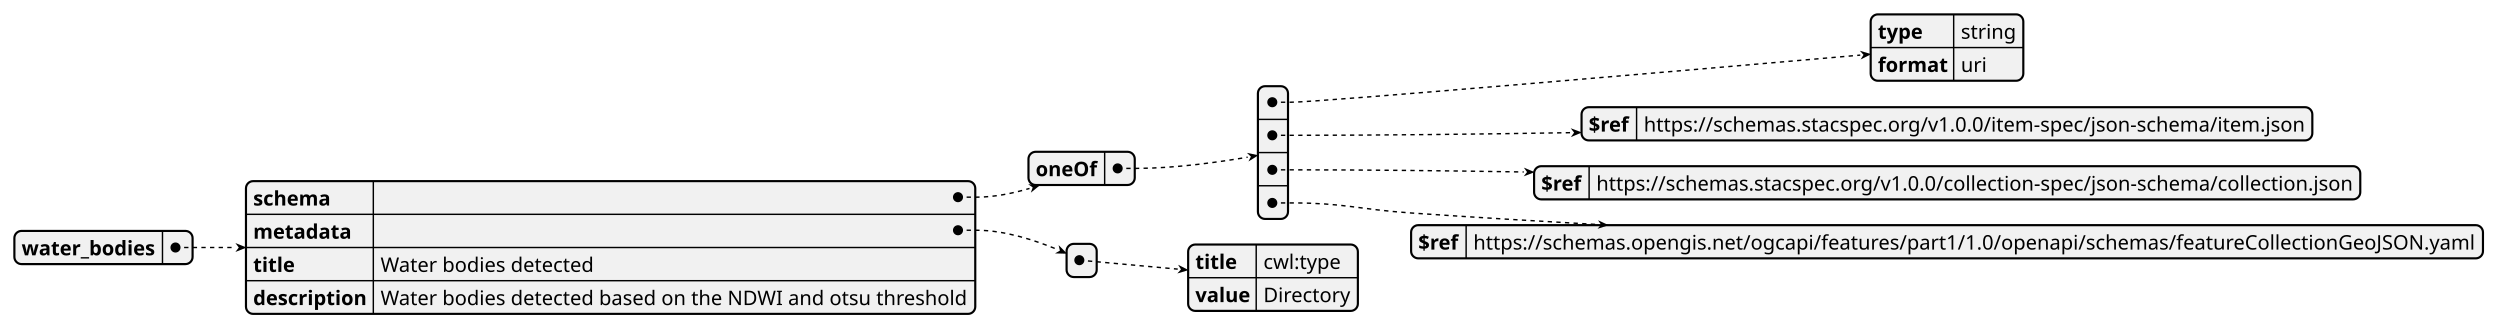
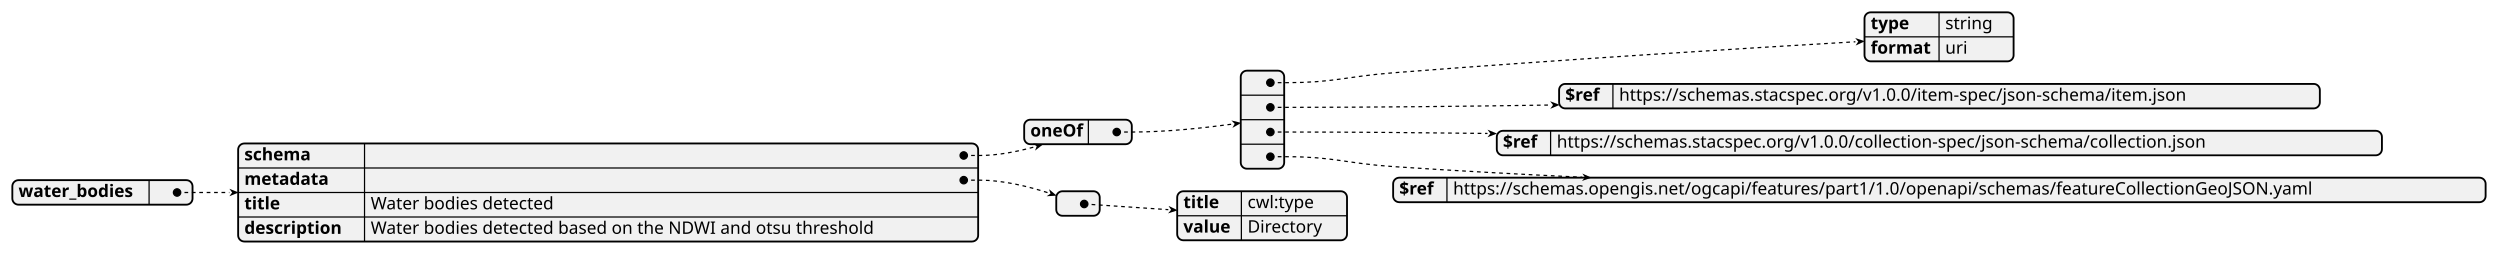
- <svg xmlns="http://www.w3.org/2000/svg" contentStyleType="text/css" data-diagram-type="JSON" height="230px" preserveAspectRatio="none" style="width:1738px;height:230px;background:#FFFFFF;" version="1.1" viewBox="0 0 1738 230" width="1738px" zoomAndPan="magnify">
+ <svg xmlns="http://www.w3.org/2000/svg" contentStyleType="text/css" data-diagram-type="JSON" height="207px" preserveAspectRatio="none" style="width:2026px;height:207px;background:#FFFFFF;" version="1.1" viewBox="0 0 2026 207" width="2026px" zoomAndPan="magnify">
  <defs />
  <g>
-     <rect fill="#F1F1F1" height="23.068" rx="5" ry="5" style="stroke:#F1F1F1;stroke-width:1.5;" width="123.88" x="10" y="160.534" />
-     <text fill="#000000" font-family="sans-serif" font-size="14" font-weight="bold" lengthAdjust="spacing" textLength="92.96" x="15" y="177.5">water_bodies</text>
-     <text fill="#000000" font-family="sans-serif" font-size="14" lengthAdjust="spacing" textLength="10.92" x="117.96" y="177.5">   </text>
-     <line style="stroke:#000000;stroke-width:1;" x1="112.96" x2="112.96" y1="160.534" y2="183.602" />
-     <rect fill="none" height="23.068" rx="5" ry="5" style="stroke:#000000;stroke-width:1.5;" width="123.88" x="10" y="160.534" />
-     <rect fill="#F1F1F1" height="92.272" rx="5" ry="5" style="stroke:#F1F1F1;stroke-width:1.5;" width="506.999" x="171" y="125.932" />
-     <text fill="#000000" font-family="sans-serif" font-size="14" font-weight="bold" lengthAdjust="spacing" textLength="53.543" x="176" y="142.898">schema</text>
-     <text fill="#000000" font-family="sans-serif" font-size="14" lengthAdjust="spacing" textLength="10.92" x="264.536" y="142.898">   </text>
-     <line style="stroke:#000000;stroke-width:1;" x1="259.536" x2="259.536" y1="125.932" y2="149" />
-     <line style="stroke:#000000;stroke-width:1;" x1="171" x2="677.999" y1="149" y2="149" />
-     <text fill="#000000" font-family="sans-serif" font-size="14" font-weight="bold" lengthAdjust="spacing" textLength="66.766" x="176" y="165.966">metadata</text>
-     <text fill="#000000" font-family="sans-serif" font-size="14" lengthAdjust="spacing" textLength="10.92" x="264.536" y="165.966">   </text>
-     <line style="stroke:#000000;stroke-width:1;" x1="259.536" x2="259.536" y1="149" y2="172.068" />
-     <line style="stroke:#000000;stroke-width:1;" x1="171" x2="677.999" y1="172.068" y2="172.068" />
-     <text fill="#000000" font-family="sans-serif" font-size="14" font-weight="bold" lengthAdjust="spacing" textLength="27.415" x="176" y="189.034">title</text>
-     <text fill="#000000" font-family="sans-serif" font-size="14" lengthAdjust="spacing" textLength="148.525" x="264.536" y="189.034">Water bodies detected</text>
-     <line style="stroke:#000000;stroke-width:1;" x1="259.536" x2="259.536" y1="172.068" y2="195.136" />
-     <line style="stroke:#000000;stroke-width:1;" x1="171" x2="677.999" y1="195.136" y2="195.136" />
-     <text fill="#000000" font-family="sans-serif" font-size="14" font-weight="bold" lengthAdjust="spacing" textLength="78.536" x="176" y="212.102">description</text>
-     <text fill="#000000" font-family="sans-serif" font-size="14" lengthAdjust="spacing" textLength="408.462" x="264.536" y="212.102">Water bodies detected based on the NDWI and otsu threshold</text>
-     <line style="stroke:#000000;stroke-width:1;" x1="259.536" x2="259.536" y1="195.136" y2="218.204" />
-     <rect fill="none" height="92.272" rx="5" ry="5" style="stroke:#000000;stroke-width:1.5;" width="506.999" x="171" y="125.932" />
-     <rect fill="#F1F1F1" height="23.068" rx="5" ry="5" style="stroke:#F1F1F1;stroke-width:1.5;" width="73.875" x="715" y="105.534" />
-     <text fill="#000000" font-family="sans-serif" font-size="14" font-weight="bold" lengthAdjust="spacing" textLength="42.955" x="720" y="122.5">oneOf</text>
-     <text fill="#000000" font-family="sans-serif" font-size="14" lengthAdjust="spacing" textLength="10.92" x="772.955" y="122.5">   </text>
-     <line style="stroke:#000000;stroke-width:1;" x1="767.955" x2="767.955" y1="105.534" y2="128.602" />
-     <rect fill="none" height="23.068" rx="5" ry="5" style="stroke:#000000;stroke-width:1.5;" width="73.875" x="715" y="105.534" />
-     <rect fill="#F1F1F1" height="92.272" rx="5" ry="5" style="stroke:#F1F1F1;stroke-width:1.5;" width="20.92" x="874.5" y="59.932" />
-     <text fill="#000000" font-family="sans-serif" font-size="14" lengthAdjust="spacing" textLength="10.92" x="879.5" y="76.898">   </text>
-     <line style="stroke:#000000;stroke-width:1;" x1="874.5" x2="895.42" y1="83" y2="83" />
-     <text fill="#000000" font-family="sans-serif" font-size="14" lengthAdjust="spacing" textLength="10.92" x="879.5" y="99.966">   </text>
-     <line style="stroke:#000000;stroke-width:1;" x1="874.5" x2="895.42" y1="106.068" y2="106.068" />
-     <text fill="#000000" font-family="sans-serif" font-size="14" lengthAdjust="spacing" textLength="10.92" x="879.5" y="123.034">   </text>
-     <line style="stroke:#000000;stroke-width:1;" x1="874.5" x2="895.42" y1="129.136" y2="129.136" />
-     <text fill="#000000" font-family="sans-serif" font-size="14" lengthAdjust="spacing" textLength="10.92" x="879.5" y="146.102">   </text>
-     <rect fill="none" height="92.272" rx="5" ry="5" style="stroke:#000000;stroke-width:1.5;" width="20.92" x="874.5" y="59.932" />
-     <rect fill="#F1F1F1" height="46.136" rx="5" ry="5" style="stroke:#F1F1F1;stroke-width:1.5;" width="106.107" x="1300.5" y="10" />
-     <text fill="#000000" font-family="sans-serif" font-size="14" font-weight="bold" lengthAdjust="spacing" textLength="30.45" x="1305.5" y="26.966">type</text>
-     <text fill="#000000" font-family="sans-serif" font-size="14" lengthAdjust="spacing" textLength="38.416" x="1363.191" y="26.966">string</text>
-     <line style="stroke:#000000;stroke-width:1;" x1="1358.191" x2="1358.191" y1="10" y2="33.068" />
-     <line style="stroke:#000000;stroke-width:1;" x1="1300.5" x2="1406.607" y1="33.068" y2="33.068" />
-     <text fill="#000000" font-family="sans-serif" font-size="14" font-weight="bold" lengthAdjust="spacing" textLength="47.691" x="1305.5" y="50.034">format</text>
-     <text fill="#000000" font-family="sans-serif" font-size="14" lengthAdjust="spacing" textLength="18.046" x="1363.191" y="50.034">uri</text>
-     <line style="stroke:#000000;stroke-width:1;" x1="1358.191" x2="1358.191" y1="33.068" y2="56.136" />
-     <rect fill="none" height="46.136" rx="5" ry="5" style="stroke:#000000;stroke-width:1.5;" width="106.107" x="1300.5" y="10" />
-     <rect fill="#F1F1F1" height="23.068" rx="5" ry="5" style="stroke:#F1F1F1;stroke-width:1.5;" width="508.024" x="1099.5" y="74.534" />
-     <text fill="#000000" font-family="sans-serif" font-size="14" font-weight="bold" lengthAdjust="spacing" textLength="28.252" x="1104.5" y="91.5">$ref</text>
-     <text fill="#000000" font-family="sans-serif" font-size="14" lengthAdjust="spacing" textLength="459.772" x="1142.752" y="91.5">https://schemas.stacspec.org/v1.0.0/item-spec/json-schema/item.json</text>
-     <line style="stroke:#000000;stroke-width:1;" x1="1137.752" x2="1137.752" y1="74.534" y2="97.602" />
-     <rect fill="none" height="23.068" rx="5" ry="5" style="stroke:#000000;stroke-width:1.5;" width="508.024" x="1099.5" y="74.534" />
-     <rect fill="#F1F1F1" height="23.068" rx="5" ry="5" style="stroke:#F1F1F1;stroke-width:1.5;" width="574.356" x="1066.5" y="115.534" />
-     <text fill="#000000" font-family="sans-serif" font-size="14" font-weight="bold" lengthAdjust="spacing" textLength="28.252" x="1071.5" y="132.5">$ref</text>
-     <text fill="#000000" font-family="sans-serif" font-size="14" lengthAdjust="spacing" textLength="526.104" x="1109.752" y="132.5">https://schemas.stacspec.org/v1.0.0/collection-spec/json-schema/collection.json</text>
-     <line style="stroke:#000000;stroke-width:1;" x1="1104.752" x2="1104.752" y1="115.534" y2="138.602" />
-     <rect fill="none" height="23.068" rx="5" ry="5" style="stroke:#000000;stroke-width:1.5;" width="574.356" x="1066.5" y="115.534" />
-     <rect fill="#F1F1F1" height="23.068" rx="5" ry="5" style="stroke:#F1F1F1;stroke-width:1.5;" width="745.155" x="981" y="156.534" />
-     <text fill="#000000" font-family="sans-serif" font-size="14" font-weight="bold" lengthAdjust="spacing" textLength="28.252" x="986" y="173.5">$ref</text>
-     <text fill="#000000" font-family="sans-serif" font-size="14" lengthAdjust="spacing" textLength="696.903" x="1024.252" y="173.5">https://schemas.opengis.net/ogcapi/features/part1/1.0/openapi/schemas/featureCollectionGeoJSON.yaml</text>
-     <line style="stroke:#000000;stroke-width:1;" x1="1019.252" x2="1019.252" y1="156.534" y2="179.602" />
-     <rect fill="none" height="23.068" rx="5" ry="5" style="stroke:#000000;stroke-width:1.5;" width="745.155" x="981" y="156.534" />
-     <rect fill="#F1F1F1" height="23.068" rx="5" ry="5" style="stroke:#F1F1F1;stroke-width:1.5;" width="20.92" x="741.5" y="169.534" />
-     <text fill="#000000" font-family="sans-serif" font-size="14" lengthAdjust="spacing" textLength="10.92" x="746.5" y="186.5">   </text>
-     <rect fill="none" height="23.068" rx="5" ry="5" style="stroke:#000000;stroke-width:1.5;" width="20.92" x="741.5" y="169.534" />
-     <rect fill="#F1F1F1" height="46.136" rx="5" ry="5" style="stroke:#F1F1F1;stroke-width:1.5;" width="117.989" x="826" y="170" />
-     <text fill="#000000" font-family="sans-serif" font-size="14" font-weight="bold" lengthAdjust="spacing" textLength="27.415" x="831" y="186.966">title</text>
-     <text fill="#000000" font-family="sans-serif" font-size="14" lengthAdjust="spacing" textLength="53.788" x="878.313" y="186.966">cwl:type</text>
-     <line style="stroke:#000000;stroke-width:1;" x1="873.313" x2="873.313" y1="170" y2="193.068" />
-     <line style="stroke:#000000;stroke-width:1;" x1="826" x2="943.989" y1="193.068" y2="193.068" />
-     <text fill="#000000" font-family="sans-serif" font-size="14" font-weight="bold" lengthAdjust="spacing" textLength="37.313" x="831" y="210.034">value</text>
-     <text fill="#000000" font-family="sans-serif" font-size="14" lengthAdjust="spacing" textLength="60.676" x="878.313" y="210.034">Directory</text>
-     <line style="stroke:#000000;stroke-width:1;" x1="873.313" x2="873.313" y1="193.068" y2="216.136" />
-     <rect fill="none" height="46.136" rx="5" ry="5" style="stroke:#000000;stroke-width:1.5;" width="117.989" x="826" y="170" />
-     <path d="M884.5,71.068 L897.5,71.068 C916.961,71.068 1174.123,48.749 1293.219,38.321" fill="none" style="stroke:#000000;stroke-width:1;stroke-dasharray:3,3;" />
-     <path d="M1293.487,41.377 L1295.512,38.12 L1292.952,35.264 L1300.86,37.652 L1293.487,41.377" fill="#000000" />
-     <ellipse cx="884.5" cy="71.068" fill="#000000" rx="3" ry="3" style="stroke:#000000;stroke-width:1;" />
-     <path d="M884.5,94.068 L897.5,94.068 C960.487,94.068 1028.366,93.294 1091.998,92.227" fill="none" style="stroke:#000000;stroke-width:1;stroke-dasharray:3,3;" />
-     <path d="M1092.05,95.322 L1094.319,92.188 L1091.945,89.132 L1099.736,92.096 L1092.05,95.322" fill="#000000" />
-     <ellipse cx="884.5" cy="94.068" fill="#000000" rx="3" ry="3" style="stroke:#000000;stroke-width:1;" />
-     <path d="M884.5,118.068 L897.5,118.068 C949.813,118.068 1005.499,118.669 1059.323,119.56" fill="none" style="stroke:#000000;stroke-width:1;stroke-dasharray:3,3;" />
-     <path d="M1059.272,122.593 L1061.598,119.598 L1059.374,116.527 L1066.905,119.687 L1059.272,122.593" fill="#000000" />
-     <ellipse cx="884.5" cy="118.068" fill="#000000" rx="3" ry="3" style="stroke:#000000;stroke-width:1;" />
-     <path d="M884.5,141.068 L897.5,141.068 C934.741,141.068 943.846,145.512 981,148.068 C1022.934,150.952 1067.552,153.661 1110.788,156.098" fill="none" style="stroke:#000000;stroke-width:1;stroke-dasharray:3,3;" />
-     <path d="M1110.62,159.093 L1113.035,156.224 L1110.956,153.102 L1118.277,156.518 L1110.62,159.093" fill="#000000" />
-     <ellipse cx="884.5" cy="141.068" fill="#000000" rx="3" ry="3" style="stroke:#000000;stroke-width:1;" />
-     <path d="M777,117.068 L790,117.068 C817.193,117.068 848.494,112.518 867.373,109.271" fill="none" style="stroke:#000000;stroke-width:1;stroke-dasharray:3,3;" />
-     <path d="M867.908,112.276 L869.626,108.87 L866.838,106.266 L874.884,107.934 L867.908,112.276" fill="#000000" />
-     <ellipse cx="777" cy="117.068" fill="#000000" rx="3" ry="3" style="stroke:#000000;stroke-width:1;" />
-     <path d="M666,137.068 L679,137.068 C691.21,137.068 704.174,134.399 715.712,131.011" fill="none" style="stroke:#000000;stroke-width:1;stroke-dasharray:3,3;" />
-     <path d="M716.636,133.953 L717.918,130.319 L714.788,128.07 L723.066,128.702 L716.636,133.953" fill="#000000" />
-     <ellipse cx="666" cy="137.068" fill="#000000" rx="3" ry="3" style="stroke:#000000;stroke-width:1;" />
-     <path d="M750.356,180.873 L763.302,182.05 C775.75,183.182 797.263,185.137 818.743,187.09" fill="none" style="stroke:#000000;stroke-width:1;stroke-dasharray:3,3;" />
-     <path d="M818.467,190.122 L821.017,187.297 L819.018,184.058 L826.324,187.779 L818.467,190.122" fill="#000000" />
-     <ellipse cx="750.356" cy="180.873" fill="#000000" rx="3" ry="3" style="stroke:#000000;stroke-width:1;" />
-     <path d="M666,160.068 L679,160.068 C698.681,160.068 720.222,167.296 734.668,173.271" fill="none" style="stroke:#000000;stroke-width:1;stroke-dasharray:3,3;" />
-     <path d="M733.413,176.166 L736.839,174.212 L735.923,170.375 L741.906,176.407 L733.413,176.166" fill="#000000" />
-     <ellipse cx="666" cy="160.068" fill="#000000" rx="3" ry="3" style="stroke:#000000;stroke-width:1;" />
-     <path d="M122,172.068 L135,172.068 C144.403,172.068 153.977,172.068 163.649,172.068" fill="none" style="stroke:#000000;stroke-width:1;stroke-dasharray:3,3;" />
-     <path d="M163.649,175.178 L165.981,172.068 L163.649,168.958 L171.424,172.068 L163.649,175.178" fill="#000000" />
-     <ellipse cx="122" cy="172.068" fill="#000000" rx="3" ry="3" style="stroke:#000000;stroke-width:1;" />
+     <rect fill="#F1F1F1" height="19.859" rx="5" ry="5" style="stroke:#F1F1F1;stroke-width:1.5;" width="146.02" x="10" y="146" />
+     <text fill="#000000" font-family="sans-serif" font-size="14" font-weight="bold" lengthAdjust="spacing" textLength="100.816" x="15" y="159.655">water_bodies</text>
+     <text fill="#000000" font-family="sans-serif" font-size="14" lengthAdjust="spacing" textLength="25.204" x="125.816" y="159.655">   </text>
+     <line style="stroke:#000000;stroke-width:1;" x1="120.816" x2="120.816" y1="146" y2="165.859" />
+     <rect fill="none" height="19.859" rx="5" ry="5" style="stroke:#000000;stroke-width:1.5;" width="146.02" x="10" y="146" />
+     <rect fill="#F1F1F1" height="79.438" rx="5" ry="5" style="stroke:#F1F1F1;stroke-width:1.5;" width="599.694" x="193" y="116.281" />
+     <text fill="#000000" font-family="sans-serif" font-size="14" font-weight="bold" lengthAdjust="spacing" textLength="50.408" x="198" y="129.936">schema</text>
+     <text fill="#000000" font-family="sans-serif" font-size="14" lengthAdjust="spacing" textLength="25.204" x="300.415" y="129.936">   </text>
+     <line style="stroke:#000000;stroke-width:1;" x1="295.415" x2="295.415" y1="116.281" y2="136.141" />
+     <line style="stroke:#000000;stroke-width:1;" x1="193" x2="792.694" y1="136.141" y2="136.141" />
+     <text fill="#000000" font-family="sans-serif" font-size="14" font-weight="bold" lengthAdjust="spacing" textLength="67.211" x="198" y="149.796">metadata</text>
+     <text fill="#000000" font-family="sans-serif" font-size="14" lengthAdjust="spacing" textLength="25.204" x="300.415" y="149.796">   </text>
+     <line style="stroke:#000000;stroke-width:1;" x1="295.415" x2="295.415" y1="136.141" y2="156" />
+     <line style="stroke:#000000;stroke-width:1;" x1="193" x2="792.694" y1="156" y2="156" />
+     <text fill="#000000" font-family="sans-serif" font-size="14" font-weight="bold" lengthAdjust="spacing" textLength="42.007" x="198" y="169.655">title</text>
+     <text fill="#000000" font-family="sans-serif" font-size="14" lengthAdjust="spacing" textLength="176.429" x="300.415" y="169.655">Water bodies detected</text>
+     <line style="stroke:#000000;stroke-width:1;" x1="295.415" x2="295.415" y1="156" y2="175.859" />
+     <line style="stroke:#000000;stroke-width:1;" x1="193" x2="792.694" y1="175.859" y2="175.859" />
+     <text fill="#000000" font-family="sans-serif" font-size="14" font-weight="bold" lengthAdjust="spacing" textLength="92.415" x="198" y="189.515">description</text>
+     <text fill="#000000" font-family="sans-serif" font-size="14" lengthAdjust="spacing" textLength="487.279" x="300.415" y="189.515">Water bodies detected based on the NDWI and otsu threshold</text>
+     <line style="stroke:#000000;stroke-width:1;" x1="295.415" x2="295.415" y1="175.859" y2="195.719" />
+     <rect fill="none" height="79.438" rx="5" ry="5" style="stroke:#000000;stroke-width:1.5;" width="599.694" x="193" y="116.281" />
+     <rect fill="#F1F1F1" height="19.859" rx="5" ry="5" style="stroke:#F1F1F1;stroke-width:1.5;" width="87.211" x="830" y="97" />
+     <text fill="#000000" font-family="sans-serif" font-size="14" font-weight="bold" lengthAdjust="spacing" textLength="42.007" x="835" y="110.655">oneOf</text>
+     <text fill="#000000" font-family="sans-serif" font-size="14" lengthAdjust="spacing" textLength="25.204" x="887.007" y="110.655">   </text>
+     <line style="stroke:#000000;stroke-width:1;" x1="882.007" x2="882.007" y1="97" y2="116.859" />
+     <rect fill="none" height="19.859" rx="5" ry="5" style="stroke:#000000;stroke-width:1.5;" width="87.211" x="830" y="97" />
+     <rect fill="#F1F1F1" height="79.438" rx="5" ry="5" style="stroke:#F1F1F1;stroke-width:1.5;" width="35.204" x="1005.5" y="57.281" />
+     <text fill="#000000" font-family="sans-serif" font-size="14" lengthAdjust="spacing" textLength="25.204" x="1010.5" y="70.936">   </text>
+     <line style="stroke:#000000;stroke-width:1;" x1="1005.5" x2="1040.704" y1="77.141" y2="77.141" />
+     <text fill="#000000" font-family="sans-serif" font-size="14" lengthAdjust="spacing" textLength="25.204" x="1010.5" y="90.796">   </text>
+     <line style="stroke:#000000;stroke-width:1;" x1="1005.5" x2="1040.704" y1="97" y2="97" />
+     <text fill="#000000" font-family="sans-serif" font-size="14" lengthAdjust="spacing" textLength="25.204" x="1010.5" y="110.655">   </text>
+     <line style="stroke:#000000;stroke-width:1;" x1="1005.5" x2="1040.704" y1="116.859" y2="116.859" />
+     <text fill="#000000" font-family="sans-serif" font-size="14" lengthAdjust="spacing" textLength="25.204" x="1010.5" y="130.515">   </text>
+     <rect fill="none" height="79.438" rx="5" ry="5" style="stroke:#000000;stroke-width:1.5;" width="35.204" x="1005.5" y="57.281" />
+     <rect fill="#F1F1F1" height="39.719" rx="5" ry="5" style="stroke:#F1F1F1;stroke-width:1.5;" width="120.816" x="1511" y="10" />
+     <text fill="#000000" font-family="sans-serif" font-size="14" font-weight="bold" lengthAdjust="spacing" textLength="33.605" x="1516" y="23.655">type</text>
+     <text fill="#000000" font-family="sans-serif" font-size="14" lengthAdjust="spacing" textLength="50.408" x="1576.408" y="23.655">string</text>
+     <line style="stroke:#000000;stroke-width:1;" x1="1571.408" x2="1571.408" y1="10" y2="29.859" />
+     <line style="stroke:#000000;stroke-width:1;" x1="1511" x2="1631.816" y1="29.859" y2="29.859" />
+     <text fill="#000000" font-family="sans-serif" font-size="14" font-weight="bold" lengthAdjust="spacing" textLength="50.408" x="1516" y="43.515">format</text>
+     <text fill="#000000" font-family="sans-serif" font-size="14" lengthAdjust="spacing" textLength="25.204" x="1576.408" y="43.515">uri</text>
+     <line style="stroke:#000000;stroke-width:1;" x1="1571.408" x2="1571.408" y1="29.859" y2="49.719" />
+     <rect fill="none" height="39.719" rx="5" ry="5" style="stroke:#000000;stroke-width:1.5;" width="120.816" x="1511" y="10" />
+     <rect fill="#F1F1F1" height="19.859" rx="5" ry="5" style="stroke:#F1F1F1;stroke-width:1.5;" width="616.497" x="1263.5" y="68" />
+     <text fill="#000000" font-family="sans-serif" font-size="14" font-weight="bold" lengthAdjust="spacing" textLength="33.605" x="1268.5" y="81.655">$ref</text>
+     <text fill="#000000" font-family="sans-serif" font-size="14" lengthAdjust="spacing" textLength="562.892" x="1312.105" y="81.655">https://schemas.stacspec.org/v1.0.0/item-spec/json-schema/item.json</text>
+     <line style="stroke:#000000;stroke-width:1;" x1="1307.105" x2="1307.105" y1="68" y2="87.859" />
+     <rect fill="none" height="19.859" rx="5" ry="5" style="stroke:#000000;stroke-width:1.5;" width="616.497" x="1263.5" y="68" />
+     <rect fill="#F1F1F1" height="19.859" rx="5" ry="5" style="stroke:#F1F1F1;stroke-width:1.5;" width="717.313" x="1213" y="106" />
+     <text fill="#000000" font-family="sans-serif" font-size="14" font-weight="bold" lengthAdjust="spacing" textLength="33.605" x="1218" y="119.655">$ref</text>
+     <text fill="#000000" font-family="sans-serif" font-size="14" lengthAdjust="spacing" textLength="663.708" x="1261.605" y="119.655">https://schemas.stacspec.org/v1.0.0/collection-spec/json-schema/collection.json</text>
+     <line style="stroke:#000000;stroke-width:1;" x1="1256.605" x2="1256.605" y1="106" y2="125.859" />
+     <rect fill="none" height="19.859" rx="5" ry="5" style="stroke:#000000;stroke-width:1.5;" width="717.313" x="1213" y="106" />
+     <rect fill="#F1F1F1" height="19.859" rx="5" ry="5" style="stroke:#F1F1F1;stroke-width:1.5;" width="885.341" x="1129" y="144" />
+     <text fill="#000000" font-family="sans-serif" font-size="14" font-weight="bold" lengthAdjust="spacing" textLength="33.605" x="1134" y="157.655">$ref</text>
+     <text fill="#000000" font-family="sans-serif" font-size="14" lengthAdjust="spacing" textLength="831.735" x="1177.605" y="157.655">https://schemas.opengis.net/ogcapi/features/part1/1.0/openapi/schemas/featureCollectionGeoJSON.yaml</text>
+     <line style="stroke:#000000;stroke-width:1;" x1="1172.605" x2="1172.605" y1="144" y2="163.859" />
+     <rect fill="none" height="19.859" rx="5" ry="5" style="stroke:#000000;stroke-width:1.5;" width="885.341" x="1129" y="144" />
+     <rect fill="#F1F1F1" height="19.859" rx="5" ry="5" style="stroke:#F1F1F1;stroke-width:1.5;" width="35.204" x="856" y="155" />
+     <text fill="#000000" font-family="sans-serif" font-size="14" lengthAdjust="spacing" textLength="25.204" x="861" y="168.655">   </text>
+     <rect fill="none" height="19.859" rx="5" ry="5" style="stroke:#000000;stroke-width:1.5;" width="35.204" x="856" y="155" />
+     <rect fill="#F1F1F1" height="39.719" rx="5" ry="5" style="stroke:#F1F1F1;stroke-width:1.5;" width="137.619" x="954" y="155" />
+     <text fill="#000000" font-family="sans-serif" font-size="14" font-weight="bold" lengthAdjust="spacing" textLength="42.007" x="959" y="168.655">title</text>
+     <text fill="#000000" font-family="sans-serif" font-size="14" lengthAdjust="spacing" textLength="67.211" x="1011.007" y="168.655">cwl:type</text>
+     <line style="stroke:#000000;stroke-width:1;" x1="1006.007" x2="1006.007" y1="155" y2="174.859" />
+     <line style="stroke:#000000;stroke-width:1;" x1="954" x2="1091.619" y1="174.859" y2="174.859" />
+     <text fill="#000000" font-family="sans-serif" font-size="14" font-weight="bold" lengthAdjust="spacing" textLength="42.007" x="959" y="188.515">value</text>
+     <text fill="#000000" font-family="sans-serif" font-size="14" lengthAdjust="spacing" textLength="75.612" x="1011.007" y="188.515">Directory</text>
+     <line style="stroke:#000000;stroke-width:1;" x1="1006.007" x2="1006.007" y1="174.859" y2="194.719" />
+     <rect fill="none" height="39.719" rx="5" ry="5" style="stroke:#000000;stroke-width:1.5;" width="137.619" x="954" y="155" />
+     <path d="M1029.5,67 L1042.5,67 C1081.109,67 1090.512,62.042 1129,59 C1261.647,48.516 1416.902,38.956 1503.607,33.861" fill="none" style="stroke:#000000;stroke-width:1;stroke-dasharray:3,3;" />
+     <path d="M1503.787,36.925 L1505.906,33.726 L1503.428,30.796 L1511.268,33.411 L1503.787,36.925" fill="#000000" />
+     <ellipse cx="1029.5" cy="67" fill="#000000" rx="3" ry="3" style="stroke:#000000;stroke-width:1;" />
+     <path d="M1029.5,87 L1042.5,87 C1111.672,87 1185.93,86.22 1256.281,85.119" fill="none" style="stroke:#000000;stroke-width:1;stroke-dasharray:3,3;" />
+     <path d="M1256.33,88.188 L1258.583,85.082 L1256.232,82.049 L1263.955,84.997 L1256.33,88.188" fill="#000000" />
+     <ellipse cx="1029.5" cy="87" fill="#000000" rx="3" ry="3" style="stroke:#000000;stroke-width:1;" />
+     <path d="M1029.5,107 L1042.5,107 C1095.196,107 1150.844,107.453 1205.467,108.155" fill="none" style="stroke:#000000;stroke-width:1;stroke-dasharray:3,3;" />
+     <path d="M1205.427,111.236 L1207.777,108.186 L1205.507,105.075 L1213.167,108.256 L1205.427,111.236" fill="#000000" />
+     <ellipse cx="1029.5" cy="107" fill="#000000" rx="3" ry="3" style="stroke:#000000;stroke-width:1;" />
+     <path d="M1029.5,127 L1042.5,127 C1081.109,127 1090.48,132.392 1129,135 C1178.484,138.35 1231.127,141.219 1282.187,143.636" fill="none" style="stroke:#000000;stroke-width:1;stroke-dasharray:3,3;" />
+     <path d="M1282.046,146.644 L1284.444,143.742 L1282.329,140.627 L1289.708,143.989 L1282.046,146.644" fill="#000000" />
+     <ellipse cx="1029.5" cy="127" fill="#000000" rx="3" ry="3" style="stroke:#000000;stroke-width:1;" />
+     <path d="M905,107 L918,107 C945.635,107 977.194,103.492 998.334,100.631" fill="none" style="stroke:#000000;stroke-width:1;stroke-dasharray:3,3;" />
+     <path d="M998.756,103.656 L1000.603,100.314 L997.912,97.606 L1005.896,99.575 L998.756,103.656" fill="#000000" />
+     <ellipse cx="905" cy="107" fill="#000000" rx="3" ry="3" style="stroke:#000000;stroke-width:1;" />
+     <path d="M781,126 L794,126 C808.64,126 824.393,122.877 837.951,119.164" fill="none" style="stroke:#000000;stroke-width:1;stroke-dasharray:3,3;" />
+     <path d="M838.794,122.078 L840.137,118.532 L837.108,116.25 L845.236,117.056 L838.794,122.078" fill="#000000" />
+     <ellipse cx="781" cy="126" fill="#000000" rx="3" ry="3" style="stroke:#000000;stroke-width:1;" />
+     <path d="M878.647,165.313 L891.618,166.186 C905.577,167.126 926.11,168.509 946.794,169.902" fill="none" style="stroke:#000000;stroke-width:1;stroke-dasharray:3,3;" />
+     <path d="M946.589,172.948 L949.079,170.056 L946.999,166.856 L954.409,170.415 L946.589,172.948" fill="#000000" />
+     <ellipse cx="878.647" cy="165.313" fill="#000000" rx="3" ry="3" style="stroke:#000000;stroke-width:1;" />
+     <path d="M781,146 L794,146 C812.911,146 833.681,151.211 849.176,156.174" fill="none" style="stroke:#000000;stroke-width:1;stroke-dasharray:3,3;" />
+     <path d="M848.219,159.035 L851.322,156.892 L850.133,153.314 L856.328,158.567 L848.219,159.035" fill="#000000" />
+     <ellipse cx="781" cy="146" fill="#000000" rx="3" ry="3" style="stroke:#000000;stroke-width:1;" />
+     <path d="M143.5,156 L156.5,156 C166.145,156 175.947,156 185.843,156" fill="none" style="stroke:#000000;stroke-width:1;stroke-dasharray:3,3;" />
+     <path d="M185.843,159.034 L188.119,156 L185.843,152.966 L193.429,156 L185.843,159.034" fill="#000000" />
+     <ellipse cx="143.5" cy="156" fill="#000000" rx="3" ry="3" style="stroke:#000000;stroke-width:1;" />
  </g>
</svg>
